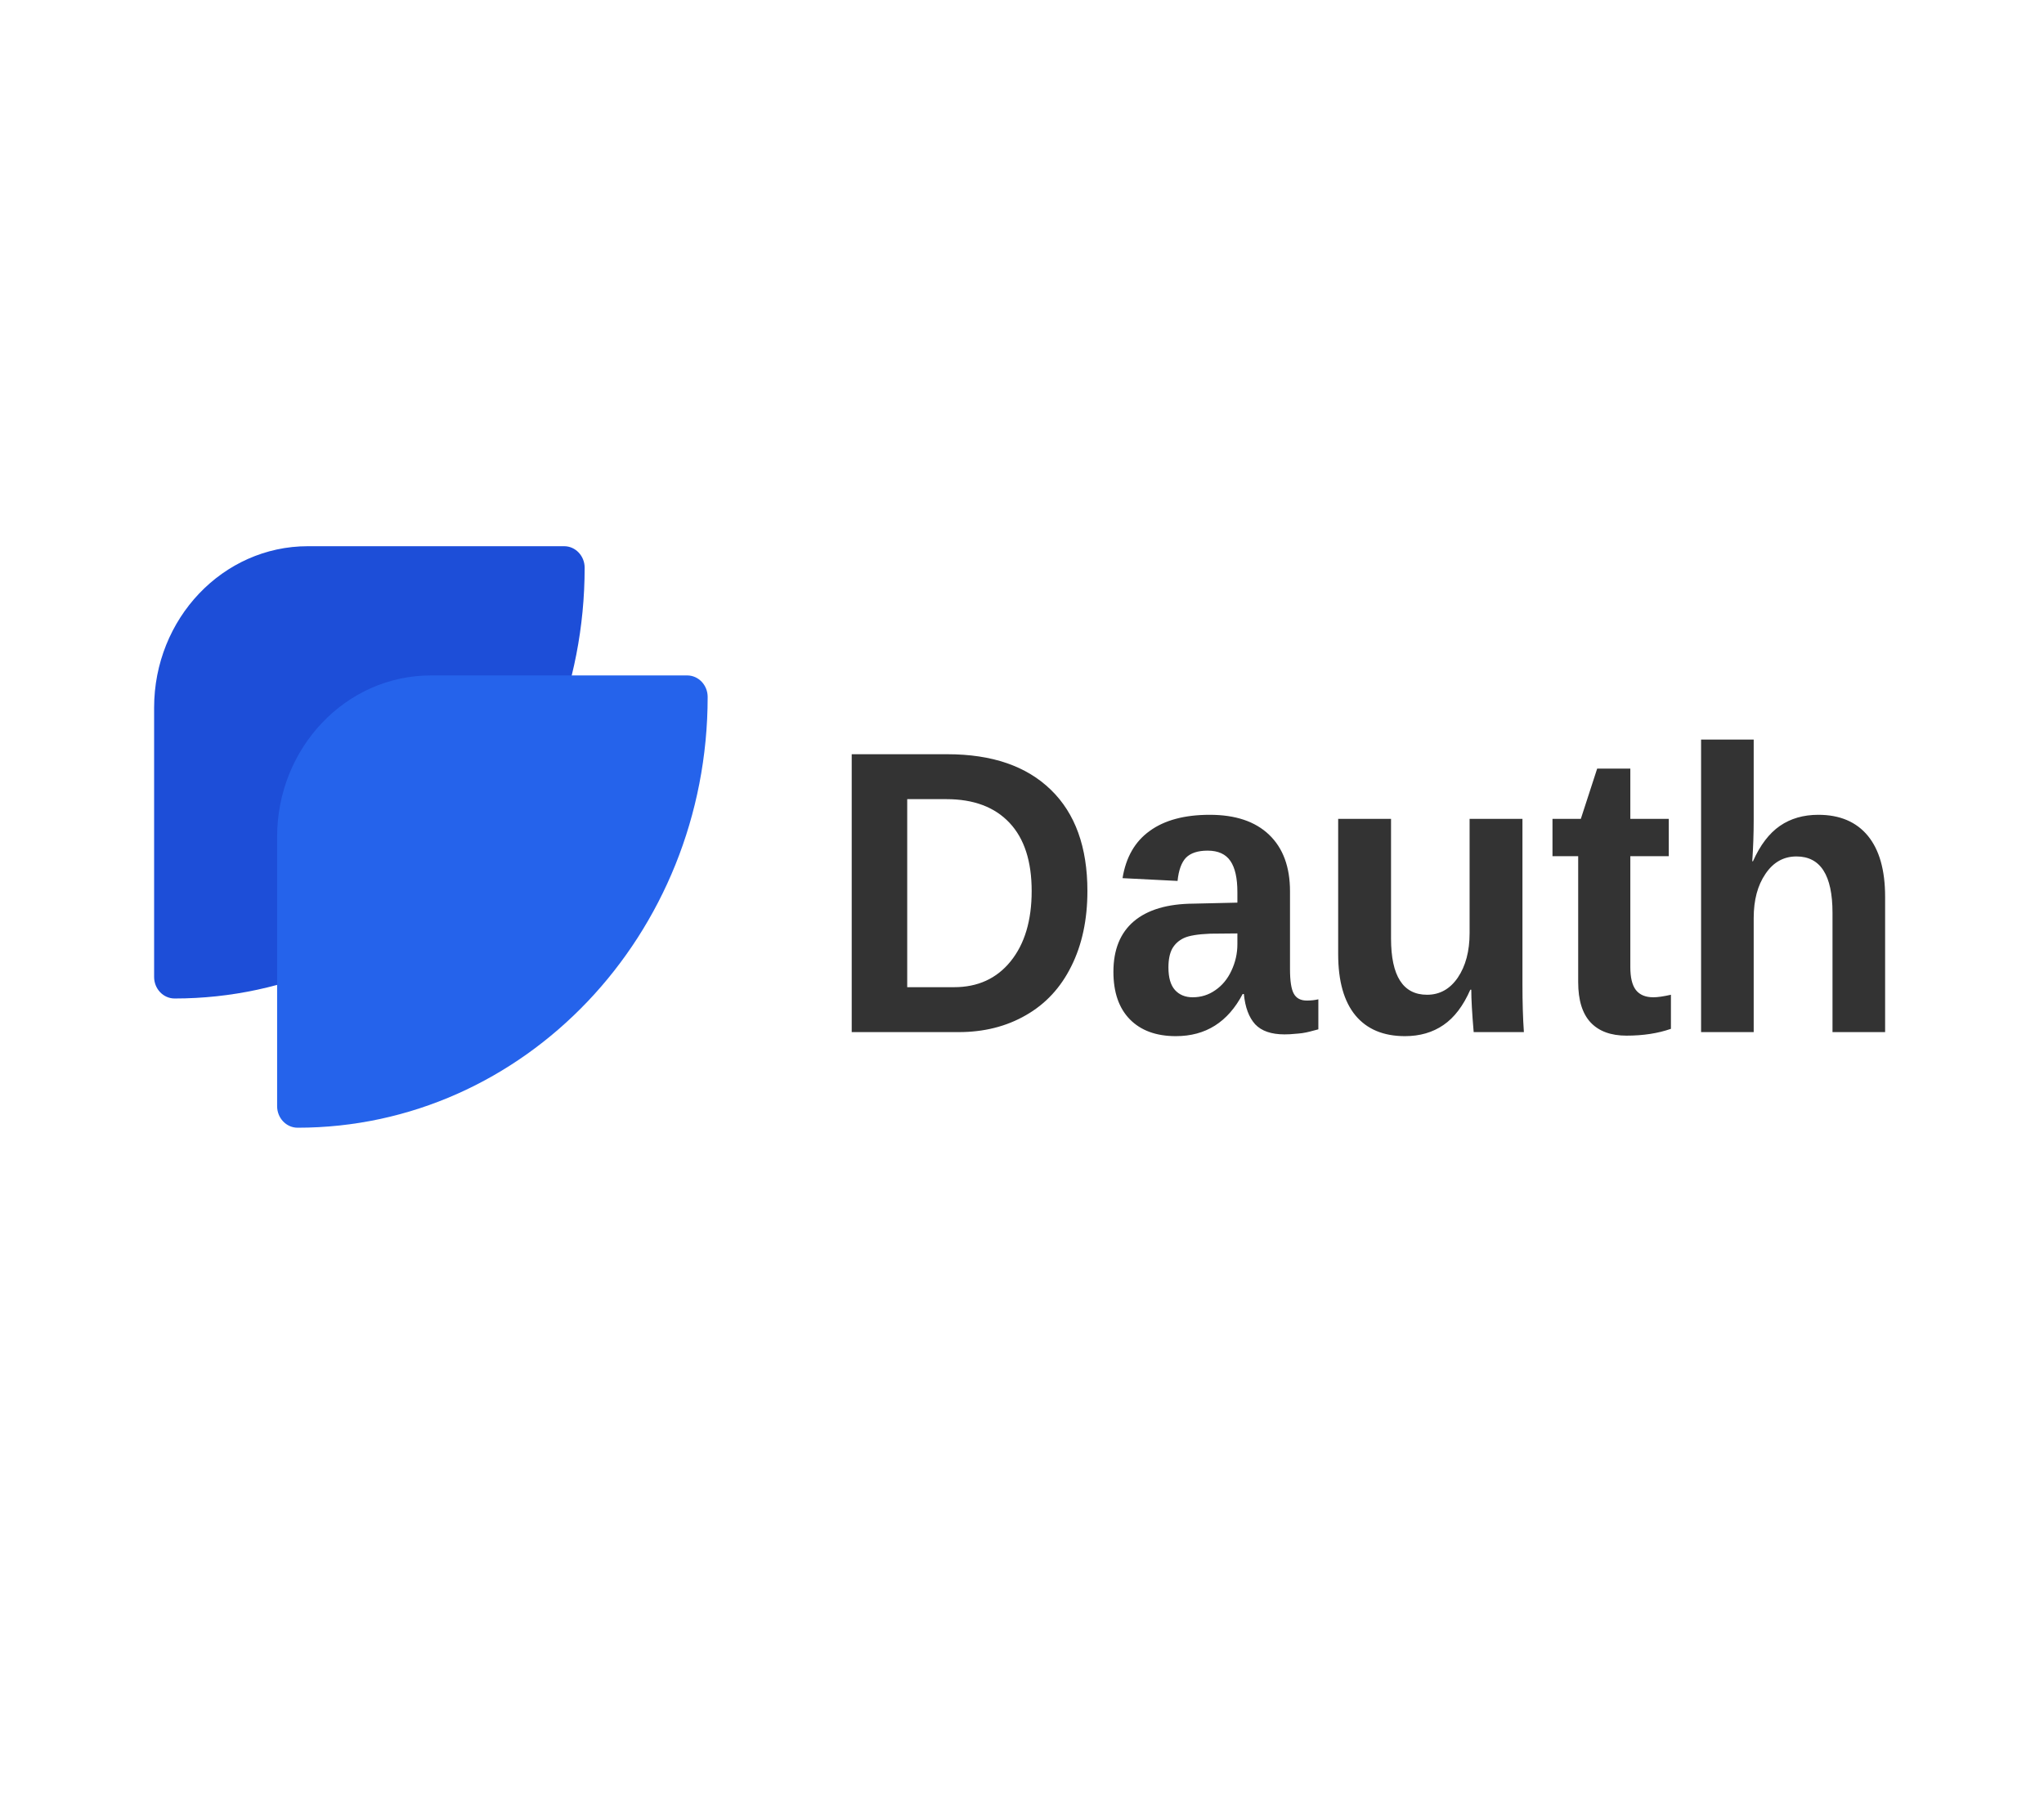
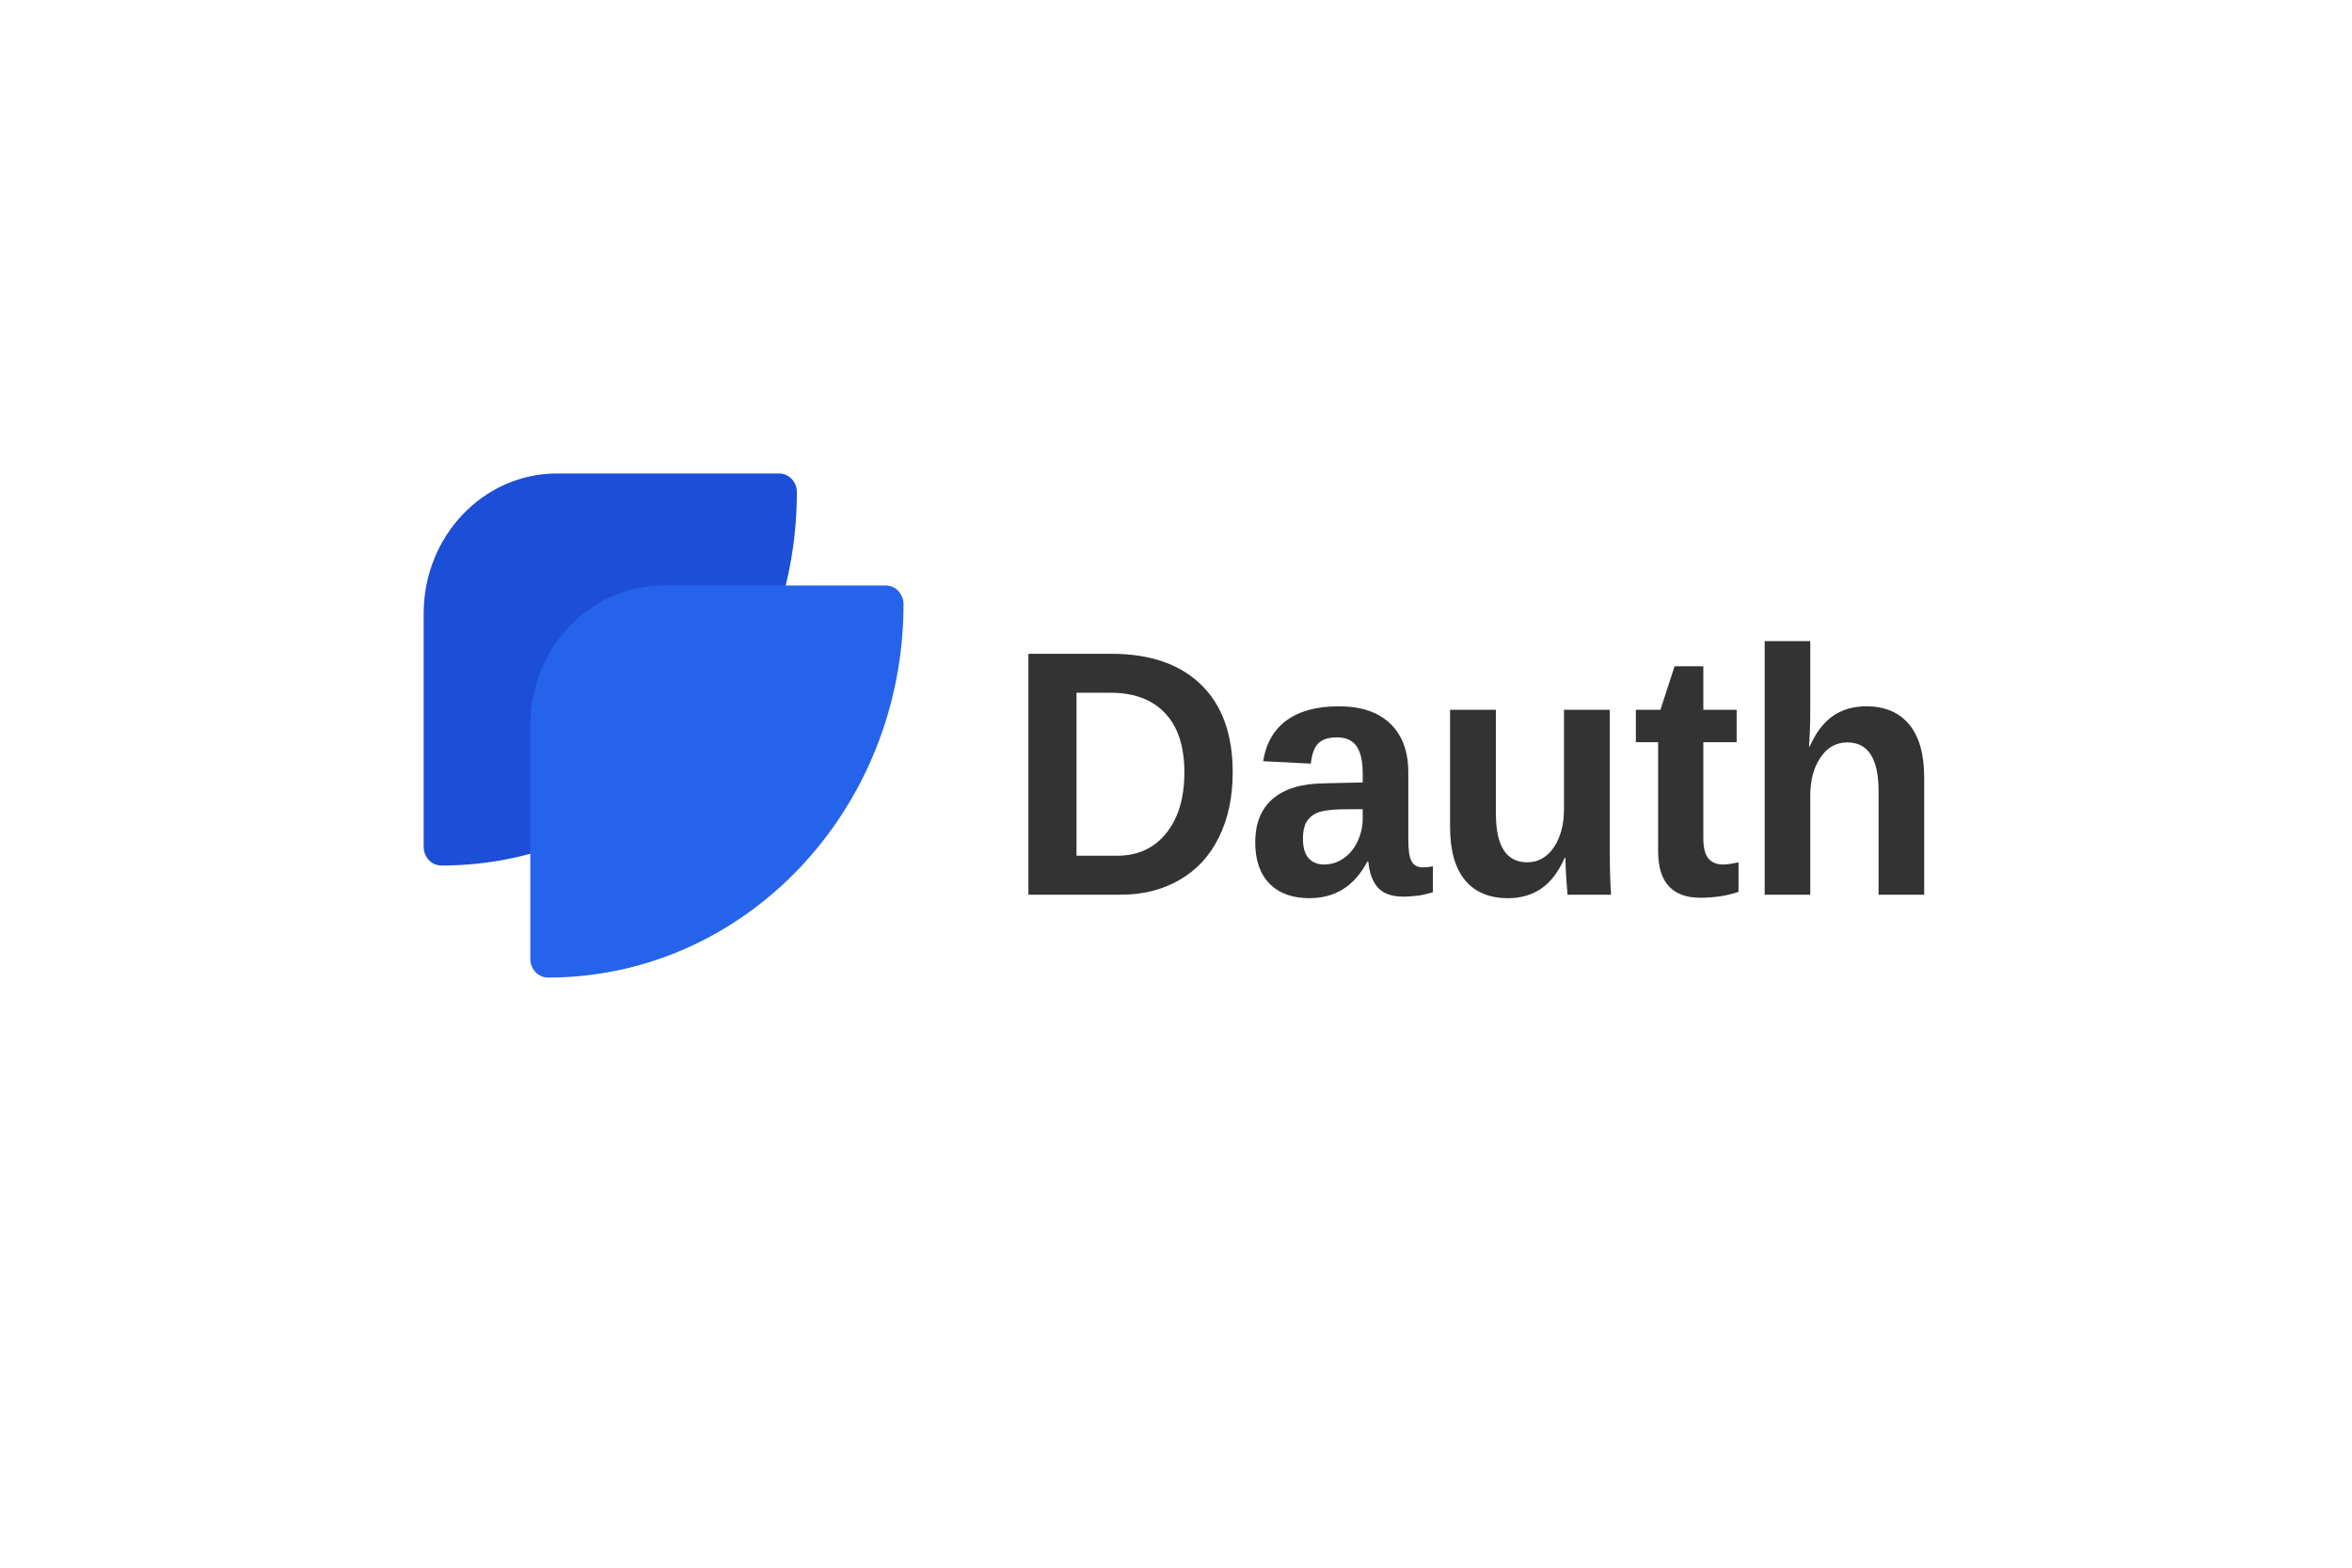
- <svg xmlns="http://www.w3.org/2000/svg" viewBox="3.172 1.203 500 500" width="113" height="100" fill="none">
+ <svg xmlns="http://www.w3.org/2000/svg" viewBox="3.172 1.203 500 500" width="150" height="100" fill="none">
  <path d="M 13.272 196.871 C 13.272 172.206 32.301 152.213 55.774 152.213 L 126.614 152.213 C 129.743 152.213 132.28 154.878 132.28 158.166 L 132.28 158.166 C 132.28 223.939 81.536 277.258 18.938 277.258 L 18.938 277.258 C 15.808 277.258 13.272 274.592 13.272 271.3 L 13.272 196.871 Z" fill="#1D4ED8" style="" />
  <path d="M 47.273 232.598 C 47.273 207.935 66.302 187.939 89.777 187.939 L 160.617 187.939 C 163.745 187.939 166.283 190.605 166.283 193.892 L 166.283 193.892 C 166.283 259.666 115.538 312.984 52.939 312.984 L 52.939 312.984 C 49.811 312.984 47.273 310.318 47.273 307.027 L 47.273 232.598 Z" fill="#2563EB" style="filter: none;" />
  <text style="fill: rgb(51, 51, 51); font-family: Arial, sans-serif; font-size: 25px; font-weight: 700; letter-spacing: -0.1px; stroke-width: 0px; text-transform: capitalize; white-space: pre;" x="264.428" y="206.52" transform="matrix(4.250317, 0, 0, 4.465889, -924.9136, -635.7403)">Dauth</text>
</svg>
